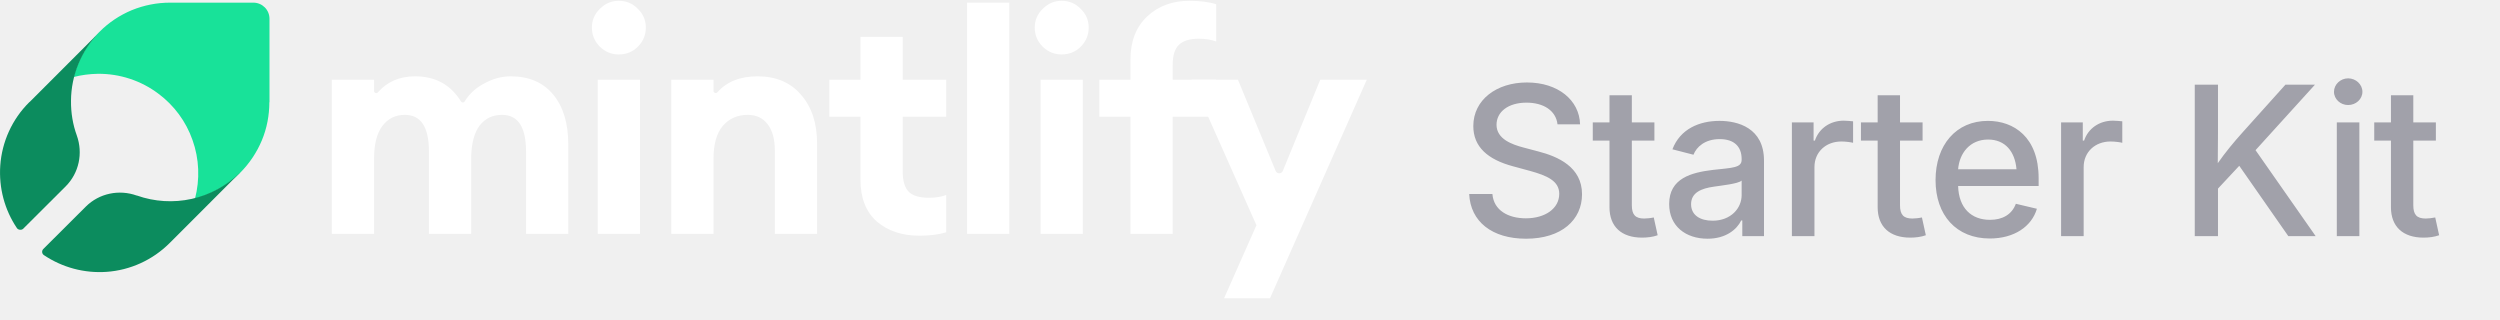
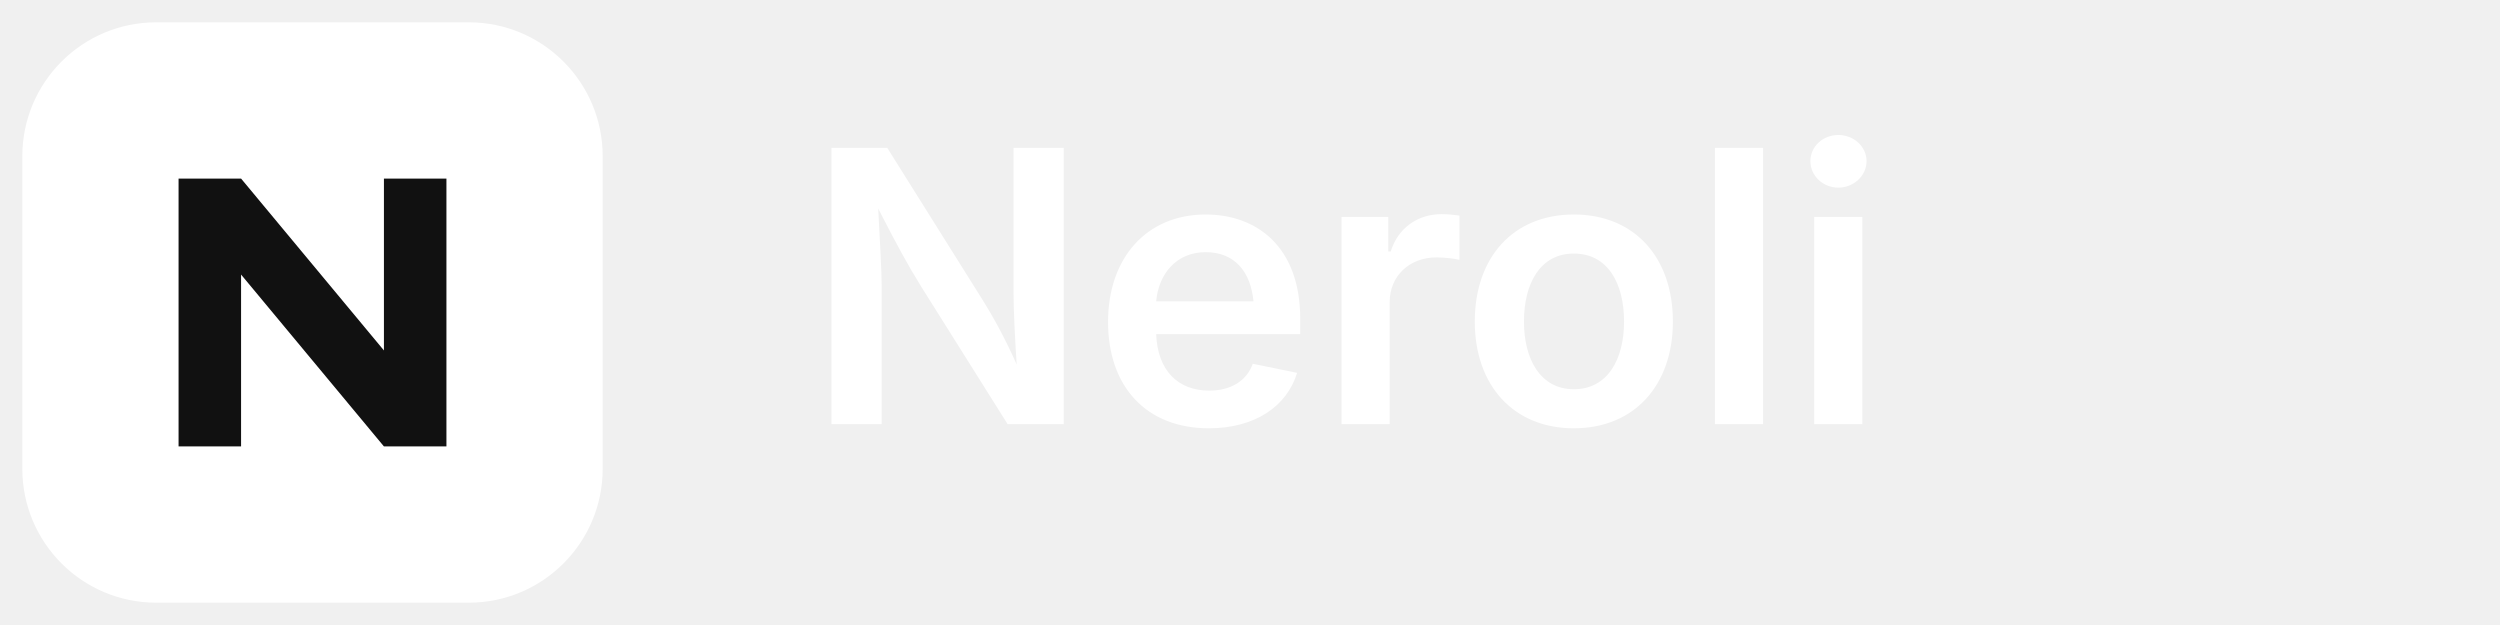
- <svg xmlns="http://www.w3.org/2000/svg" width="180" height="23" viewBox="0 0 180 23" fill="none">
-   <path d="M91.44 21.476H88.133L90.464 16.216L85.802 5.74H89.132L91.847 12.307C91.943 12.536 92.268 12.536 92.362 12.306L95.058 5.74H98.409L91.44 21.476Z" fill="white" />
-   <path d="M81.393 16.837V8.403H79.152V5.74H81.393V4.297C81.393 2.98 81.792 1.944 82.592 1.19C83.391 0.435 84.404 0.058 85.633 0.058C86.387 0.058 87.031 0.139 87.564 0.302V2.988C87.208 2.854 86.794 2.788 86.32 2.788C85.655 2.788 85.174 2.936 84.878 3.232C84.582 3.513 84.434 3.994 84.434 4.674V5.74H87.564V8.403H84.434V16.837H81.393Z" fill="white" />
-   <path d="M76.433 3.92C75.915 3.92 75.463 3.735 75.079 3.365C74.694 2.98 74.502 2.521 74.502 1.989C74.502 1.456 74.694 1.005 75.079 0.635C75.463 0.25 75.915 0.058 76.433 0.058C76.98 0.058 77.438 0.25 77.809 0.635C78.193 1.005 78.386 1.456 78.386 1.989C78.386 2.521 78.193 2.98 77.809 3.365C77.438 3.735 76.98 3.92 76.433 3.92ZM74.924 16.837V5.74H77.964V16.837H74.924Z" fill="white" />
-   <path d="M69.628 16.837V0.191H72.669V16.837H69.628Z" fill="white" />
-   <path d="M66.194 16.97C64.951 16.97 63.93 16.63 63.131 15.949C62.347 15.254 61.955 14.255 61.955 12.953V8.403H59.713V5.74H61.955V2.655H64.995V5.74H68.125V8.403H64.995V12.354C64.995 13.034 65.143 13.523 65.439 13.819C65.735 14.1 66.216 14.24 66.882 14.24C67.355 14.24 67.769 14.174 68.125 14.04V16.726C67.592 16.889 66.948 16.97 66.194 16.97Z" fill="white" />
-   <path d="M48.332 16.837V5.74H51.373V6.551C51.373 6.688 51.559 6.748 51.65 6.646C52.328 5.879 53.293 5.495 54.546 5.495C55.878 5.495 56.921 5.939 57.676 6.827C58.445 7.7 58.83 8.869 58.83 10.334V16.837H55.789V10.844C55.789 10.03 55.619 9.402 55.279 8.958C54.939 8.499 54.458 8.27 53.836 8.27C53.096 8.27 52.497 8.536 52.038 9.069C51.594 9.601 51.373 10.386 51.373 11.421V16.837H48.332Z" fill="white" />
-   <path d="M44.547 3.92C44.029 3.92 43.578 3.735 43.193 3.365C42.809 2.98 42.616 2.521 42.616 1.989C42.616 1.456 42.809 1.005 43.193 0.635C43.578 0.25 44.029 0.058 44.547 0.058C45.095 0.058 45.553 0.25 45.923 0.635C46.308 1.005 46.5 1.456 46.5 1.989C46.5 2.521 46.308 2.98 45.923 3.365C45.553 3.735 45.095 3.92 44.547 3.92ZM43.038 16.837V5.74H46.079V16.837H43.038Z" fill="white" />
-   <path d="M37.875 16.837V10.911C37.875 9.15 37.298 8.27 36.144 8.27C35.478 8.27 34.945 8.521 34.546 9.024C34.161 9.527 33.954 10.275 33.924 11.266V16.837H30.884V10.911C30.884 9.15 30.306 8.27 29.152 8.27C28.472 8.27 27.932 8.536 27.532 9.069C27.133 9.601 26.933 10.386 26.933 11.421V16.837H23.892V5.74H26.933V6.559C26.933 6.695 27.116 6.755 27.206 6.652C27.878 5.881 28.771 5.495 29.885 5.495C31.349 5.495 32.452 6.1 33.193 7.309C33.252 7.404 33.395 7.403 33.454 7.307C33.774 6.78 34.219 6.361 34.79 6.05C35.441 5.68 36.099 5.495 36.765 5.495C38.082 5.495 39.103 5.932 39.828 6.805C40.553 7.678 40.916 8.876 40.916 10.4V16.837H37.875Z" fill="white" />
-   <path d="M19.403 7.362V1.35C19.403 0.705 18.879 0.191 18.244 0.191H12.235C11.291 0.191 10.357 0.378 9.487 0.733C8.618 1.098 7.824 1.621 7.16 2.295L7.114 2.341C6.235 3.23 5.609 4.333 5.291 5.548C5.861 5.399 6.45 5.324 7.039 5.314C8.609 5.296 10.151 5.801 11.403 6.745C12.534 7.586 13.394 8.746 13.861 10.083C14.347 11.438 14.403 12.916 14.039 14.309C15.244 13.991 16.356 13.364 17.244 12.486L17.291 12.439C17.954 11.775 18.487 10.98 18.851 10.111C19.216 9.241 19.393 8.306 19.393 7.362H19.403Z" fill="#18E299" />
-   <path d="M5.112 7.26C5.121 5.416 5.857 3.646 7.151 2.324L2.151 7.326C2.133 7.344 2.114 7.354 2.095 7.372C0.876 8.583 0.14 10.204 0.019 11.918C-0.092 13.52 0.327 15.103 1.22 16.426C1.306 16.552 1.537 16.593 1.667 16.472L4.73 13.417C5.689 12.458 5.987 11.033 5.531 9.757C5.242 8.965 5.103 8.117 5.112 7.26Z" fill="#0C8C5E" />
-   <path d="M17.262 12.44C16.303 13.38 15.102 14.032 13.799 14.321C12.486 14.61 11.127 14.526 9.861 14.079C9.861 14.079 9.851 14.079 9.842 14.079C8.567 13.622 7.142 13.921 6.183 14.871L3.12 17.926C2.99 18.056 3.009 18.27 3.167 18.373C4.489 19.258 6.072 19.686 7.673 19.574C9.386 19.453 10.997 18.717 12.216 17.497L12.263 17.451L17.262 12.449V12.44Z" fill="#0C8C5E" />
-   <text x="105" y="17" font-family="Inter, ui-sans-serif, system-ui, -apple-system, sans-serif" font-size="15" font-weight="500" fill="#A1A1AA" letter-spacing="-0.01em">Starter Kit</text>
+ <svg xmlns="http://www.w3.org/2000/svg" width="112" height="28" viewBox="0 0 112 28" fill="none">
+   <rect x="1" y="1" width="26" height="26" rx="6" fill="#ffffff" />
+   <path d="M8 20V8h2.8l6.4 7.7V8H20v12h-2.8l-6.4-7.7V20H8Z" fill="#111111" />
+   <text x="36" y="19" font-family="Inter, ui-sans-serif, system-ui, -apple-system, sans-serif" font-size="17" font-weight="600" fill="#ffffff">Neroli</text>
</svg>
